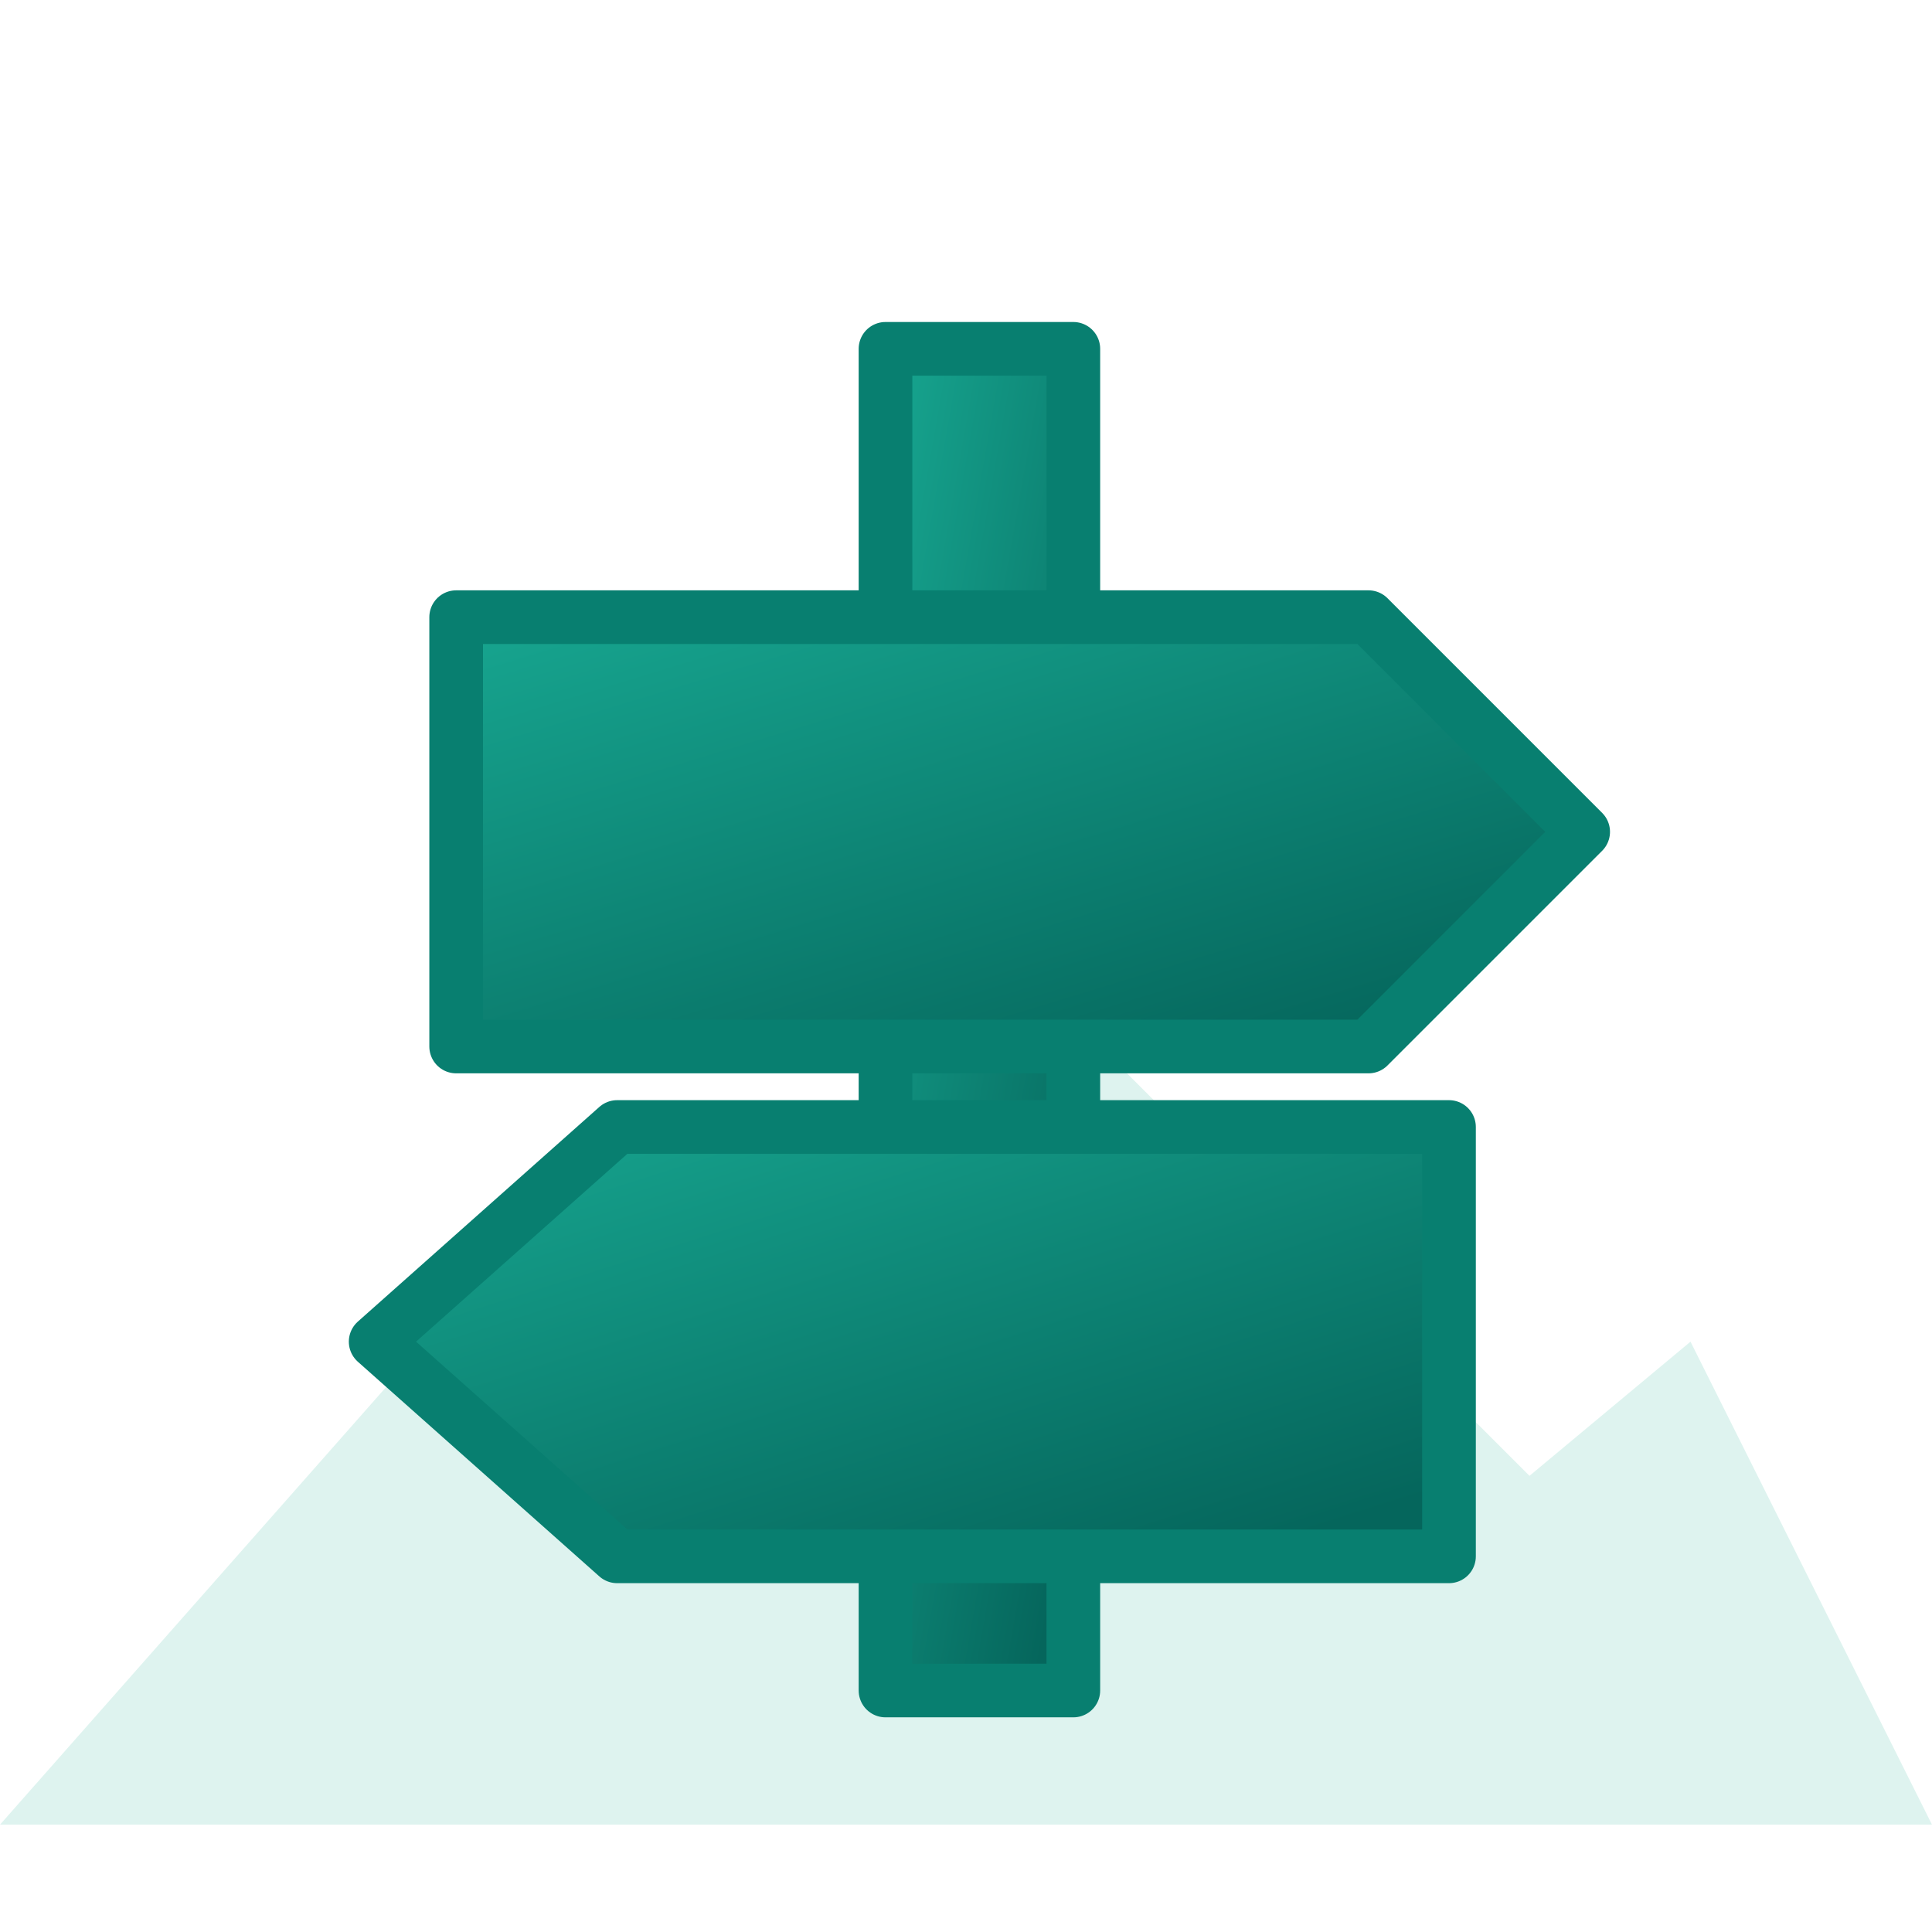
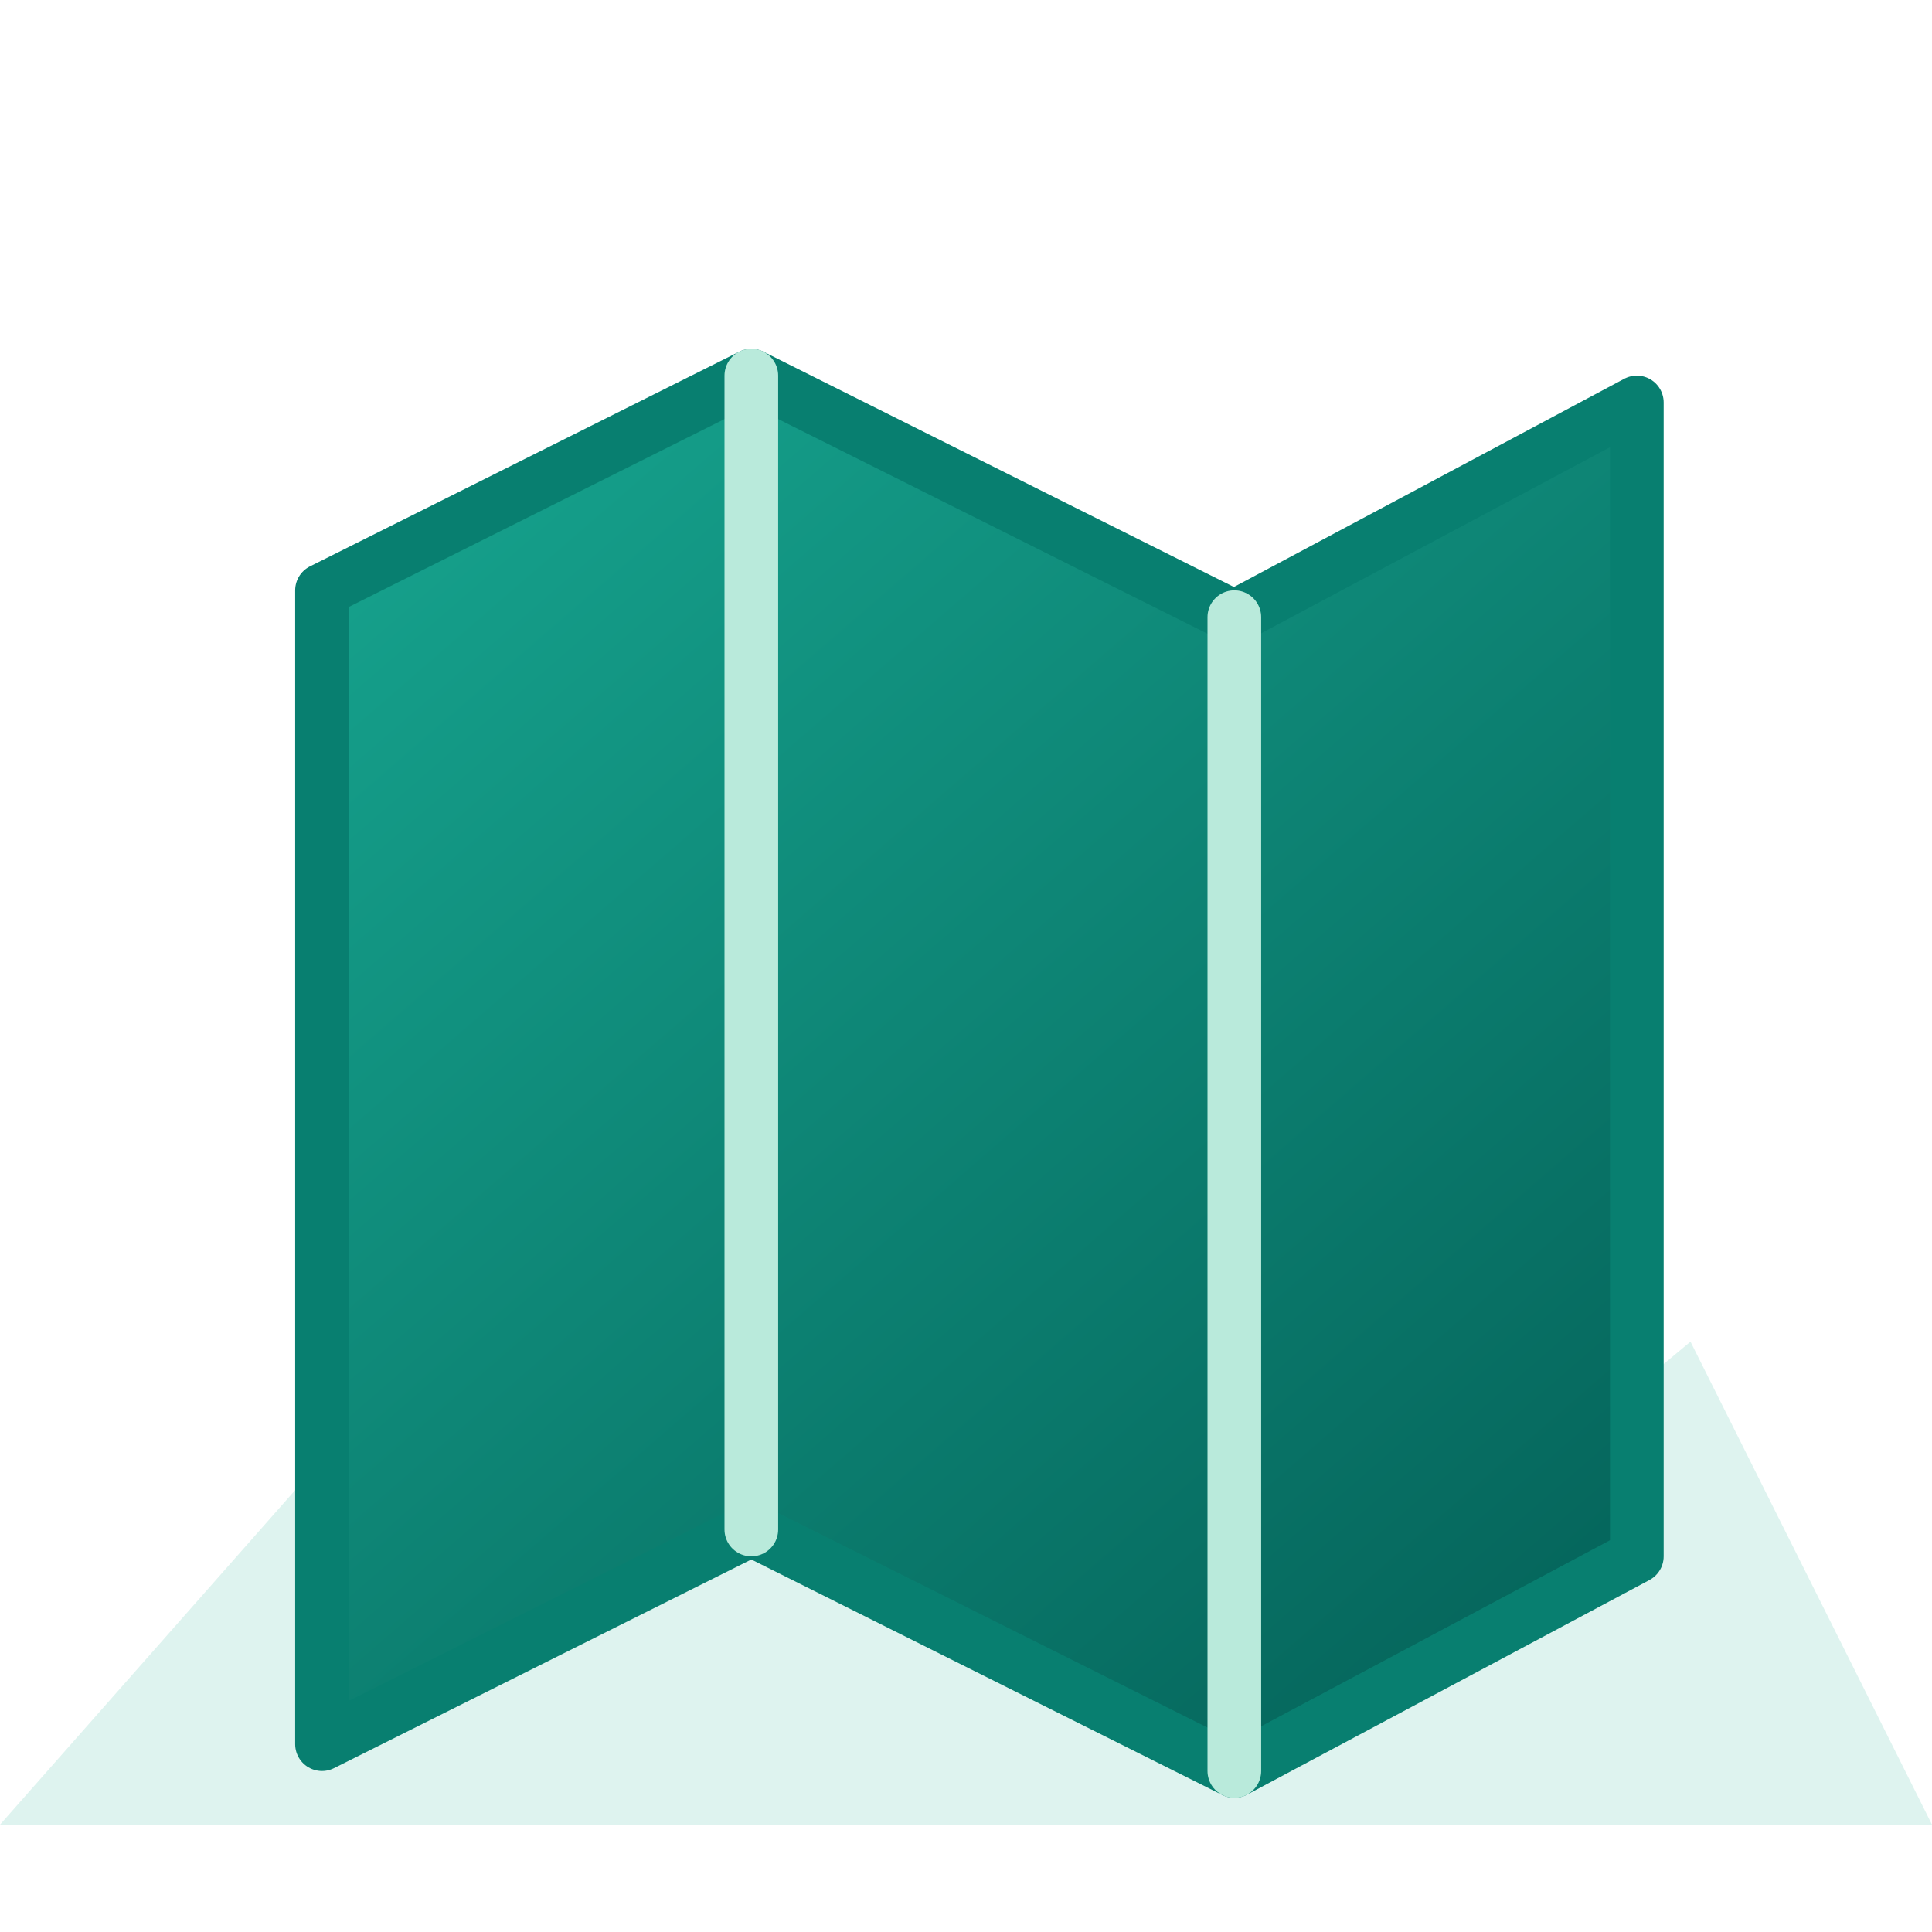
<svg xmlns="http://www.w3.org/2000/svg" width="96" height="96" viewBox="0 0 72 72">
  <defs>
    <linearGradient id="g" x2=".8" y2="1">
      <stop stop-color="#17a690" />
      <stop offset="1" stop-color="#05665c" />
    </linearGradient>
  </defs>
  <path d="m0 68 15-17 11 7 15-19 16 16 6-5 9 18Z" fill="#def3ef" stroke="none" />
  <g fill="url(#g)" stroke="#087f70" stroke-width="2" stroke-linecap="round" stroke-linejoin="round">
-     <path d="M33 13h7v50h-7z" />
-     <path d="M17 23h34l8 8-8 8H17Z" />
-     <path d="M54 42H23l-9 8 9 8h31Z" />
+     <path d="m12 22 16-8 18 9 15-8v43l-15 8-18-9-16 8Z" />
+     <path d="M28 14v43m18-34v43" fill="none" stroke="#b9eadb" />
  </g>
</svg>
